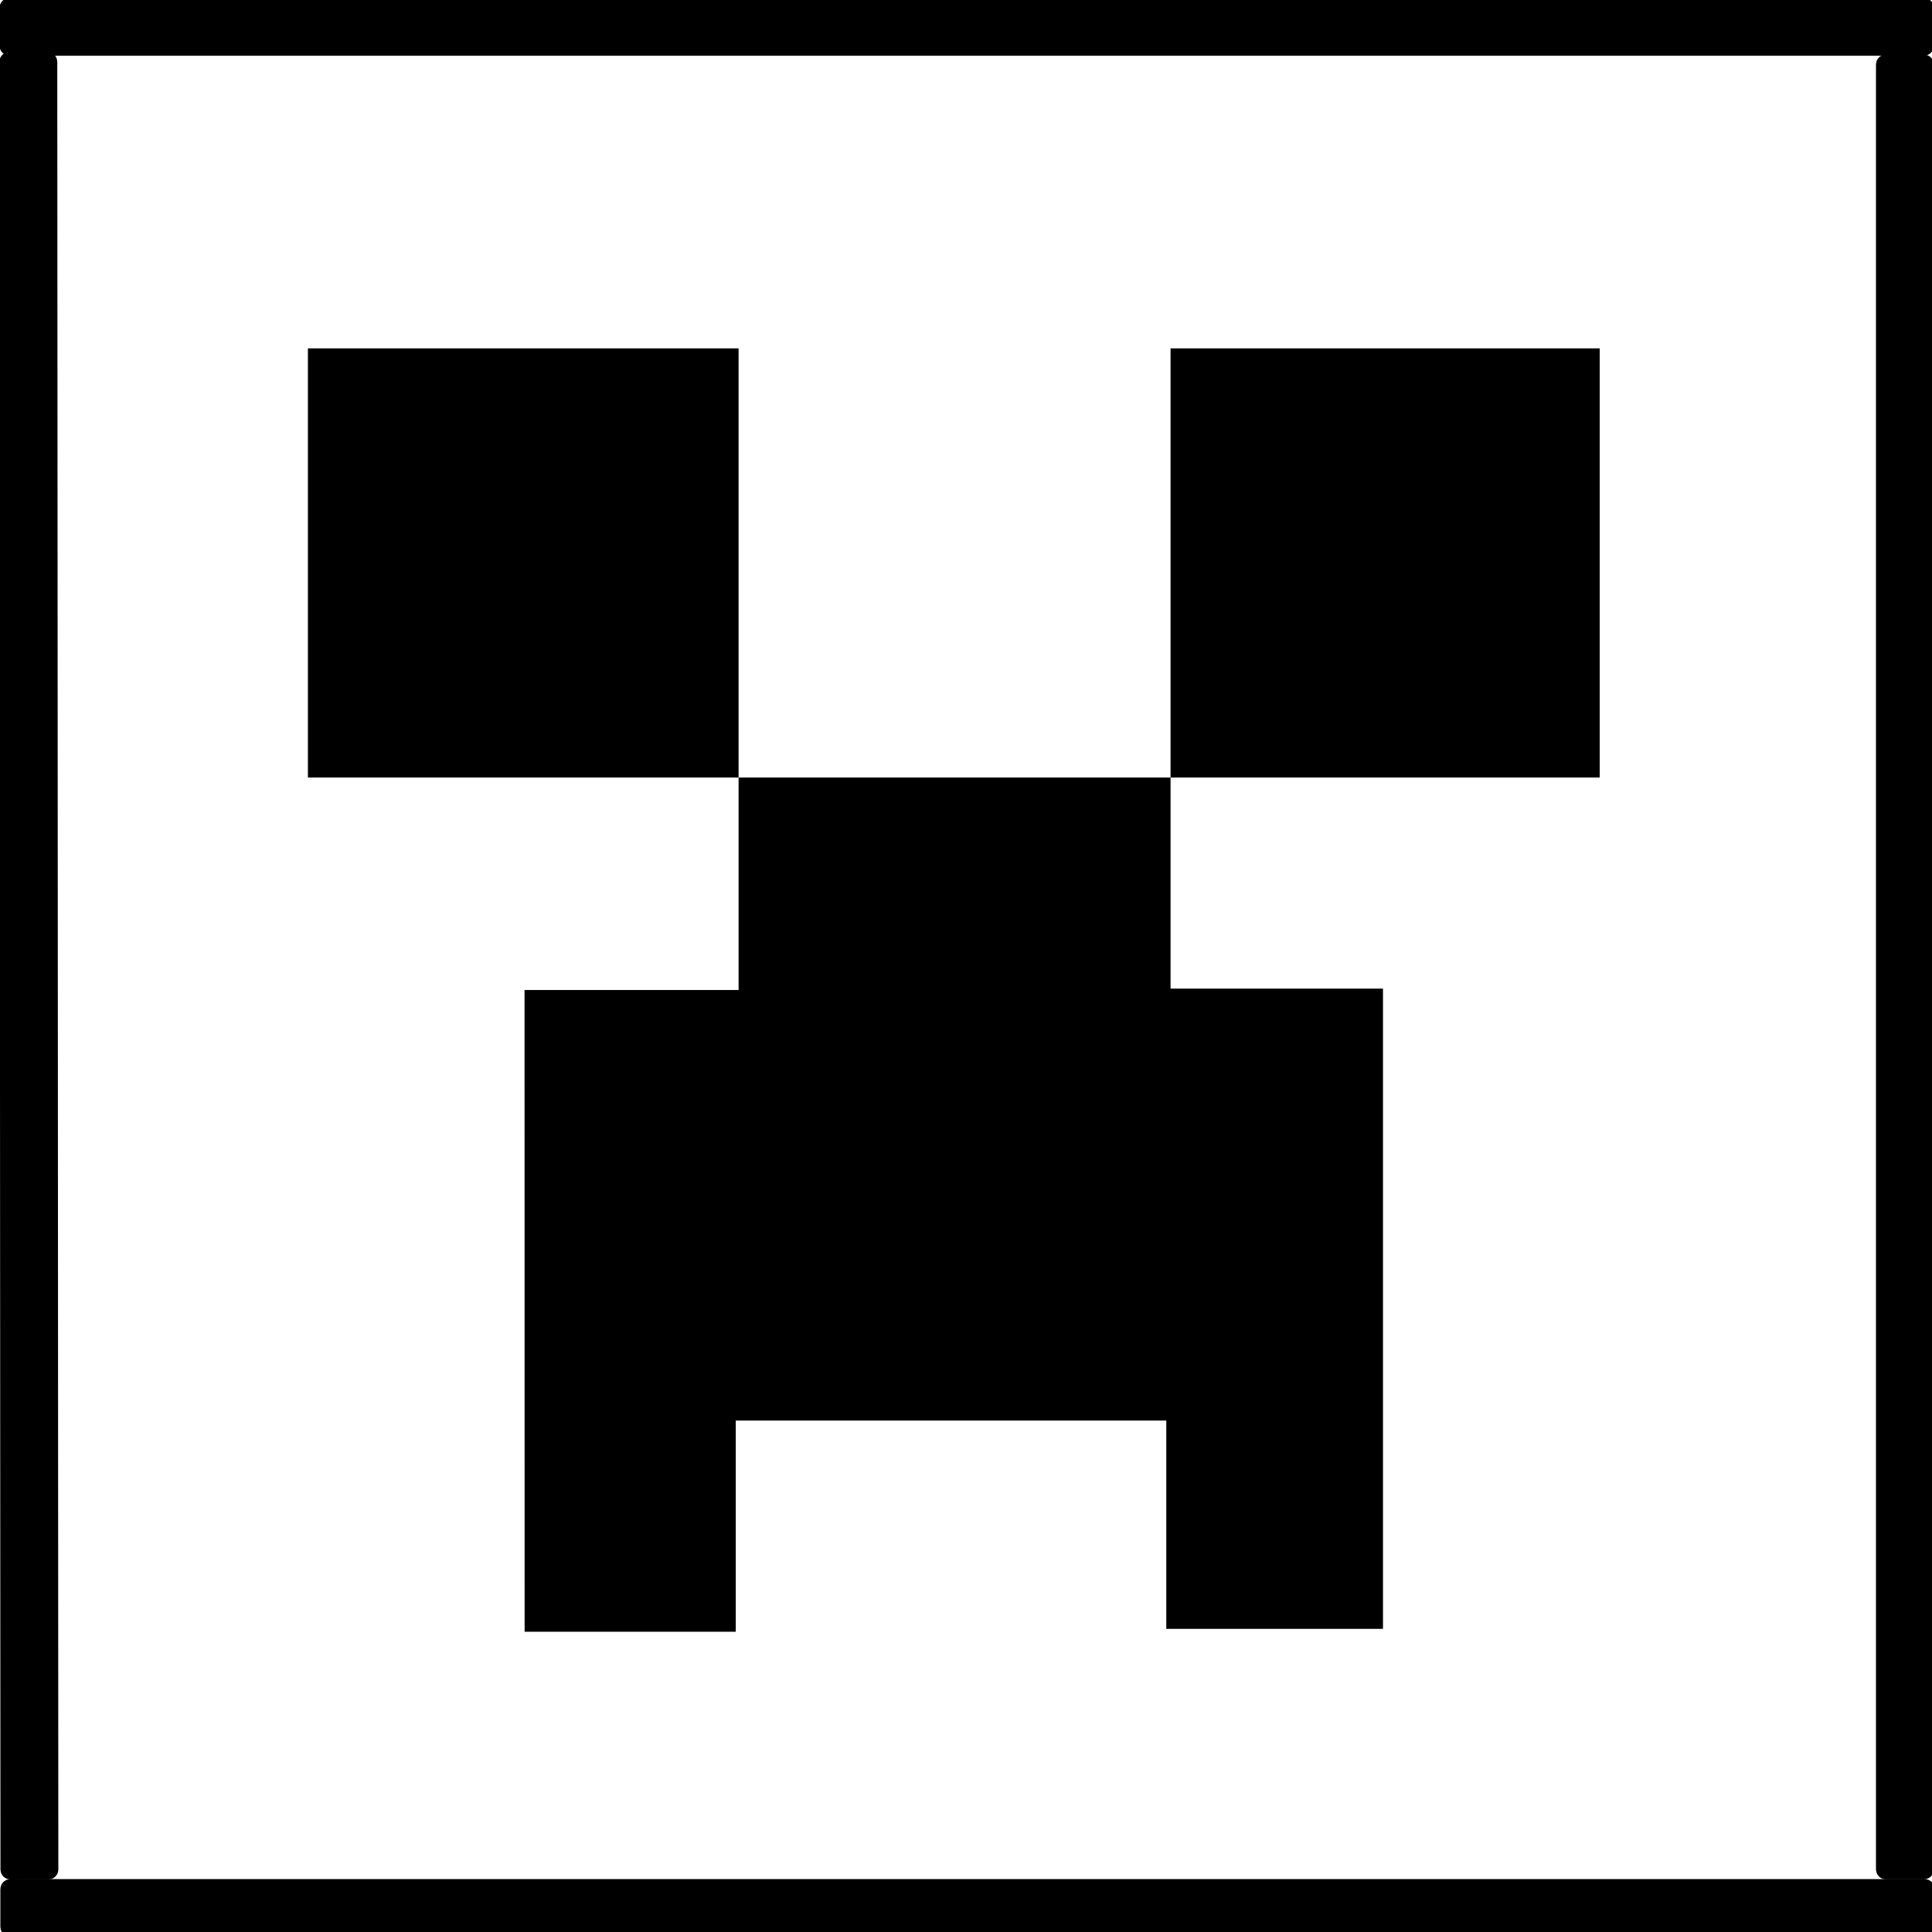
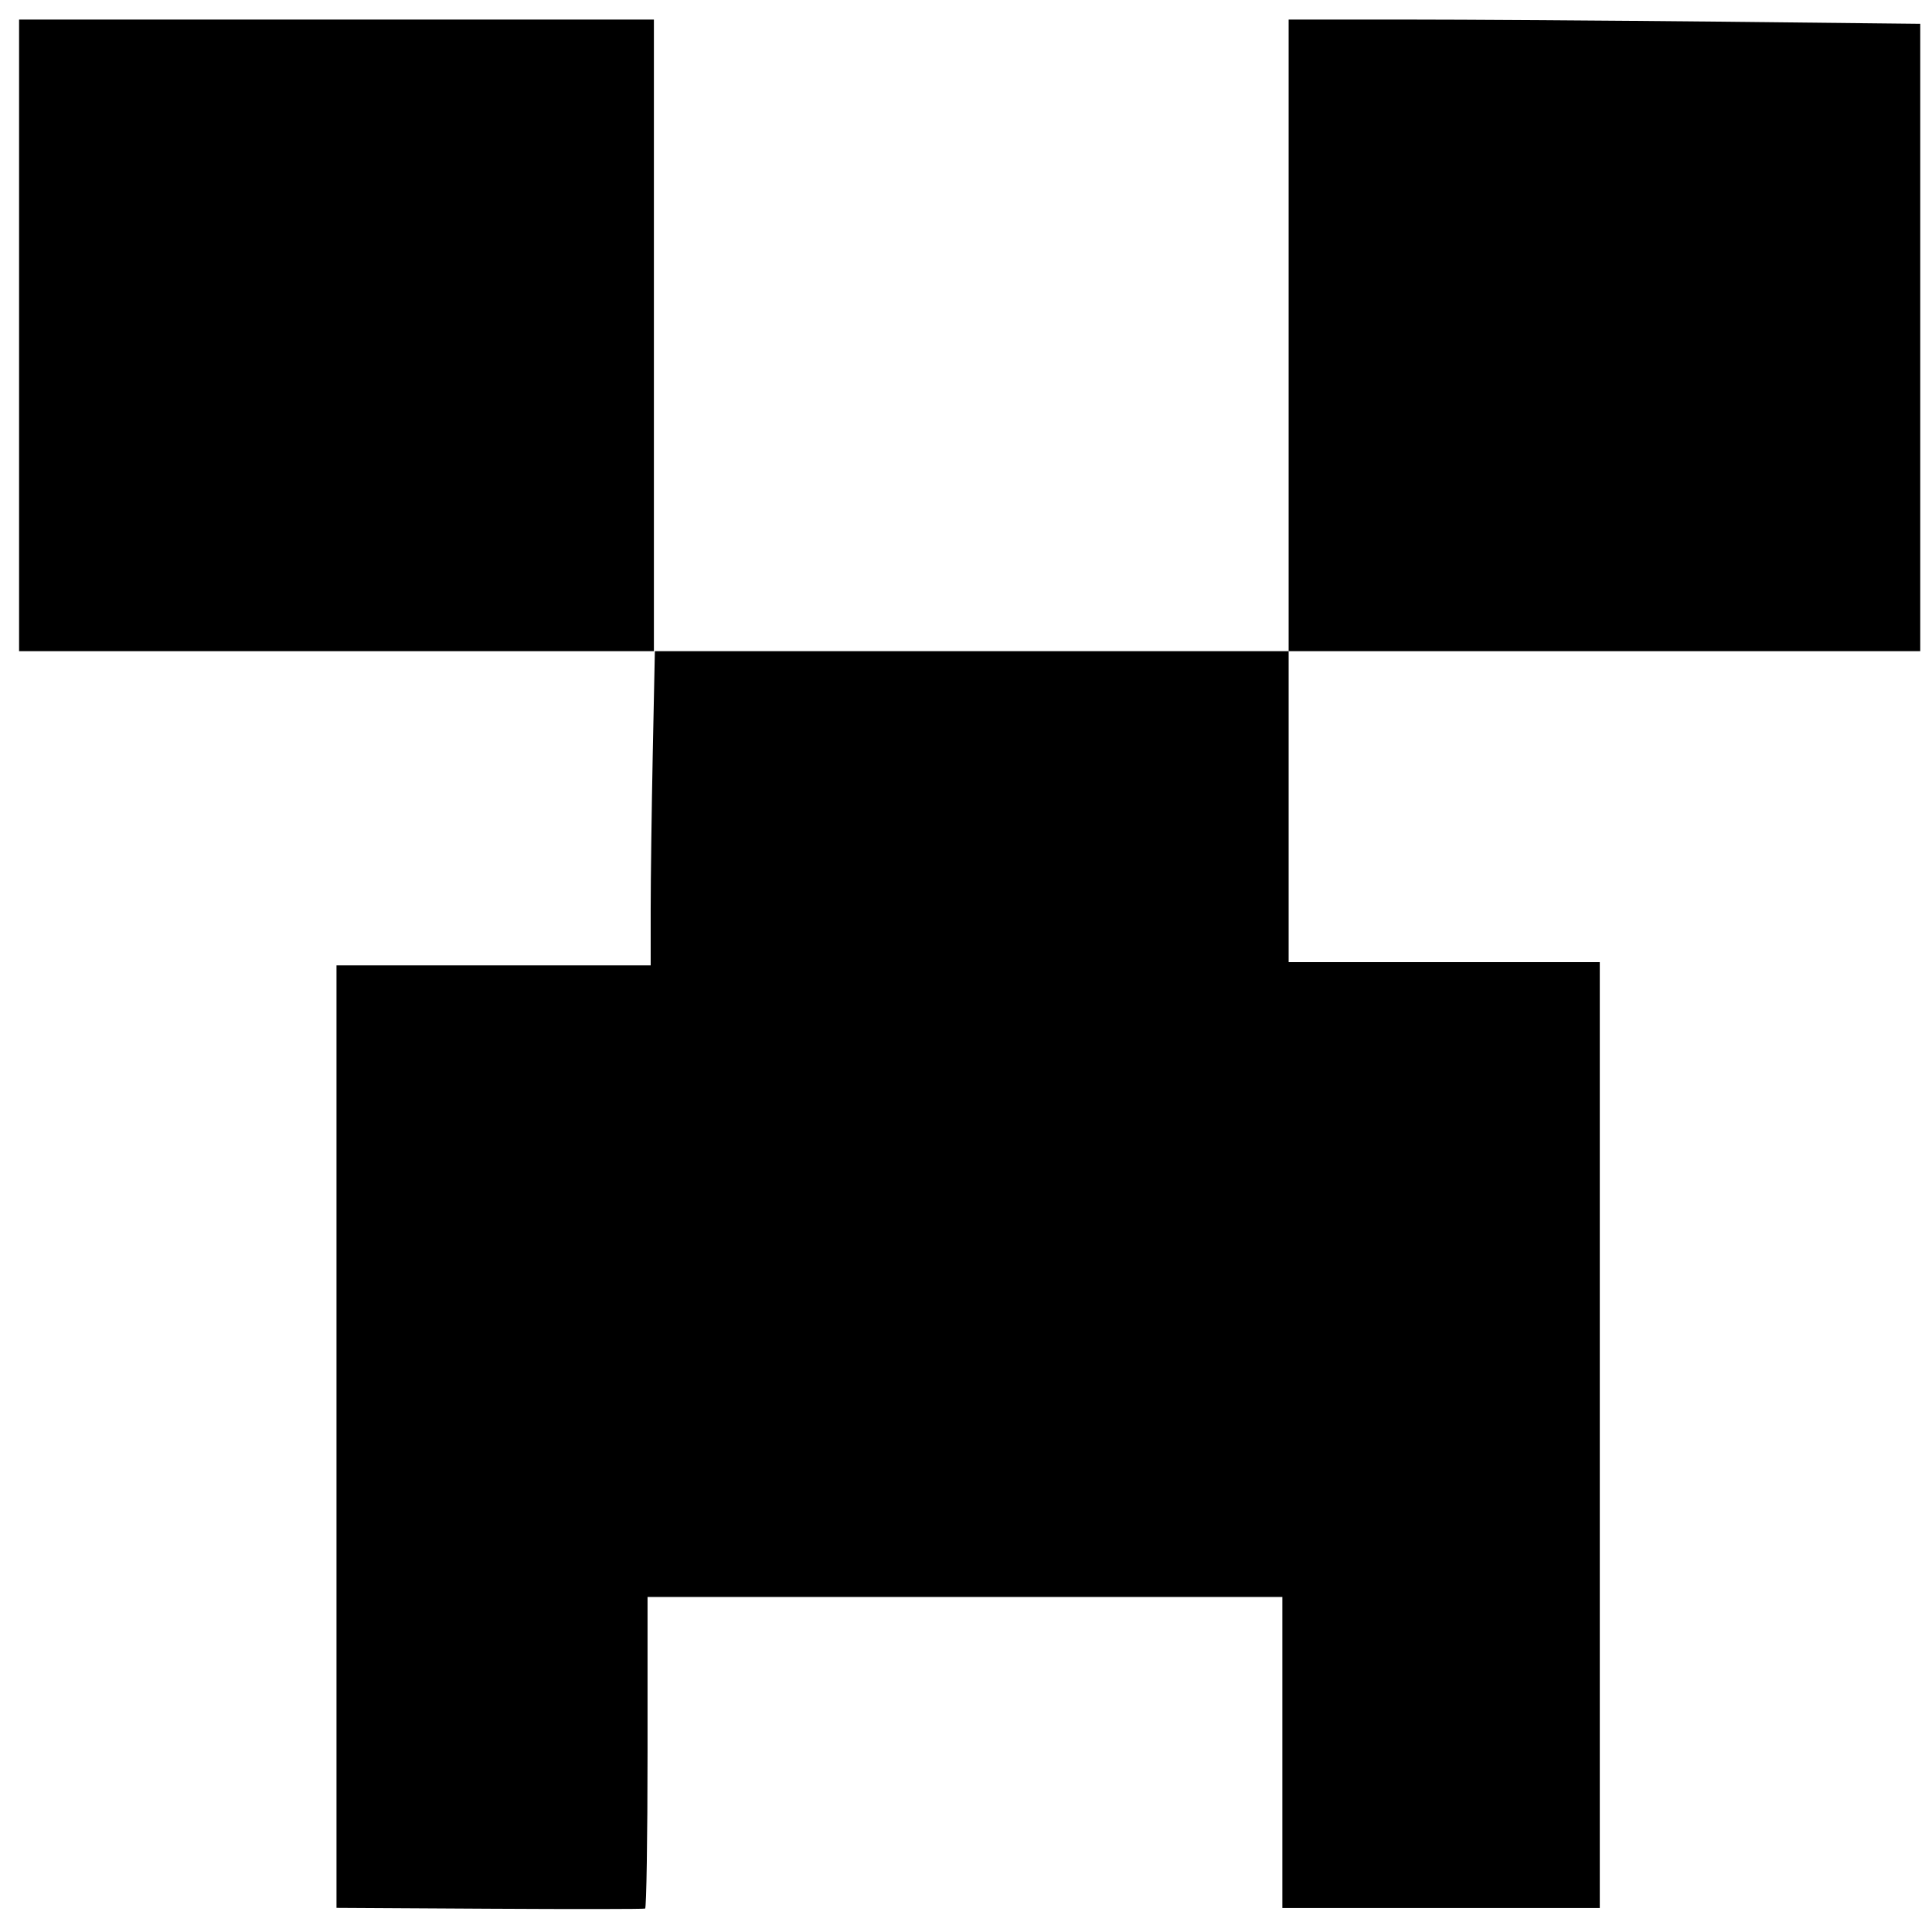
- <svg width="24mm" height="24mm" viewBox="0 0 24 24">
-   <path d="M6.517 20.27H9.14v-2.623h5.348v2.587h2.692v-7.953h-2.639V4.328h5.331v5.331H3.825V4.328h5.35v7.97H6.516Z" style="fill:#000;stroke:none;stroke-width:.049px;stroke-linecap:butt;stroke-linejoin:miter;stroke-opacity:1" />
-   <rect width="23.833" height=".522" x=".092" y=".072" ry=".027" style="fill:#000;fill-rule:evenodd;stroke:#000;stroke-width:.197" />
-   <rect width="23.833" height=".522" x=".103" y="23.441" ry=".027" style="fill:#000;fill-rule:evenodd;stroke:#000;stroke-width:.197" />
-   <rect width="22.51" height=".527" x=".741" y="-.615" ry=".027" style="fill:#000;fill-rule:evenodd;stroke:#000;stroke-width:.192" transform="rotate(89.966)" />
-   <rect width="22.476" height=".527" x=".774" y="-23.927" ry=".027" style="fill:#000;fill-rule:evenodd;stroke:#000;stroke-width:.192" transform="rotate(90)" />
+ <svg xmlns="http://www.w3.org/2000/svg" width="24mm" height="24mm" viewBox="0 0 24 24" version="1.1" id="svg1">
+   <defs id="defs1" />
+   <path d="M 0.237,4.166 V 8.089 H 4.186 8.135 L 8.109,9.35 C 8.095,10.043 8.083,10.921 8.083,11.301 V 11.992 H 6.131 4.18 v 5.854 5.854 l 1.902,0.011 c 1.046,0.006 1.915,0.005 1.932,-0.002 0.016,-0.007 0.03,-0.881 0.03,-1.942 V 19.838 h 3.943 3.943 v 1.932 1.932 h 1.971 1.972 V 17.826 11.952 H 17.94 16.008 V 10.02 8.089 h 3.923 3.923 V 4.192 0.296 l -2.516,-0.027 c -1.384,-0.014 -3.149,-0.026 -3.923,-0.026 H 16.008 V 4.166 8.089 H 12.066 8.123 V 4.166 0.243 H 4.18 0.237 V 4.166" stroke="none" fill="#000000" fill-rule="evenodd" id="path1" style="stroke-width:0.263" />
</svg>
